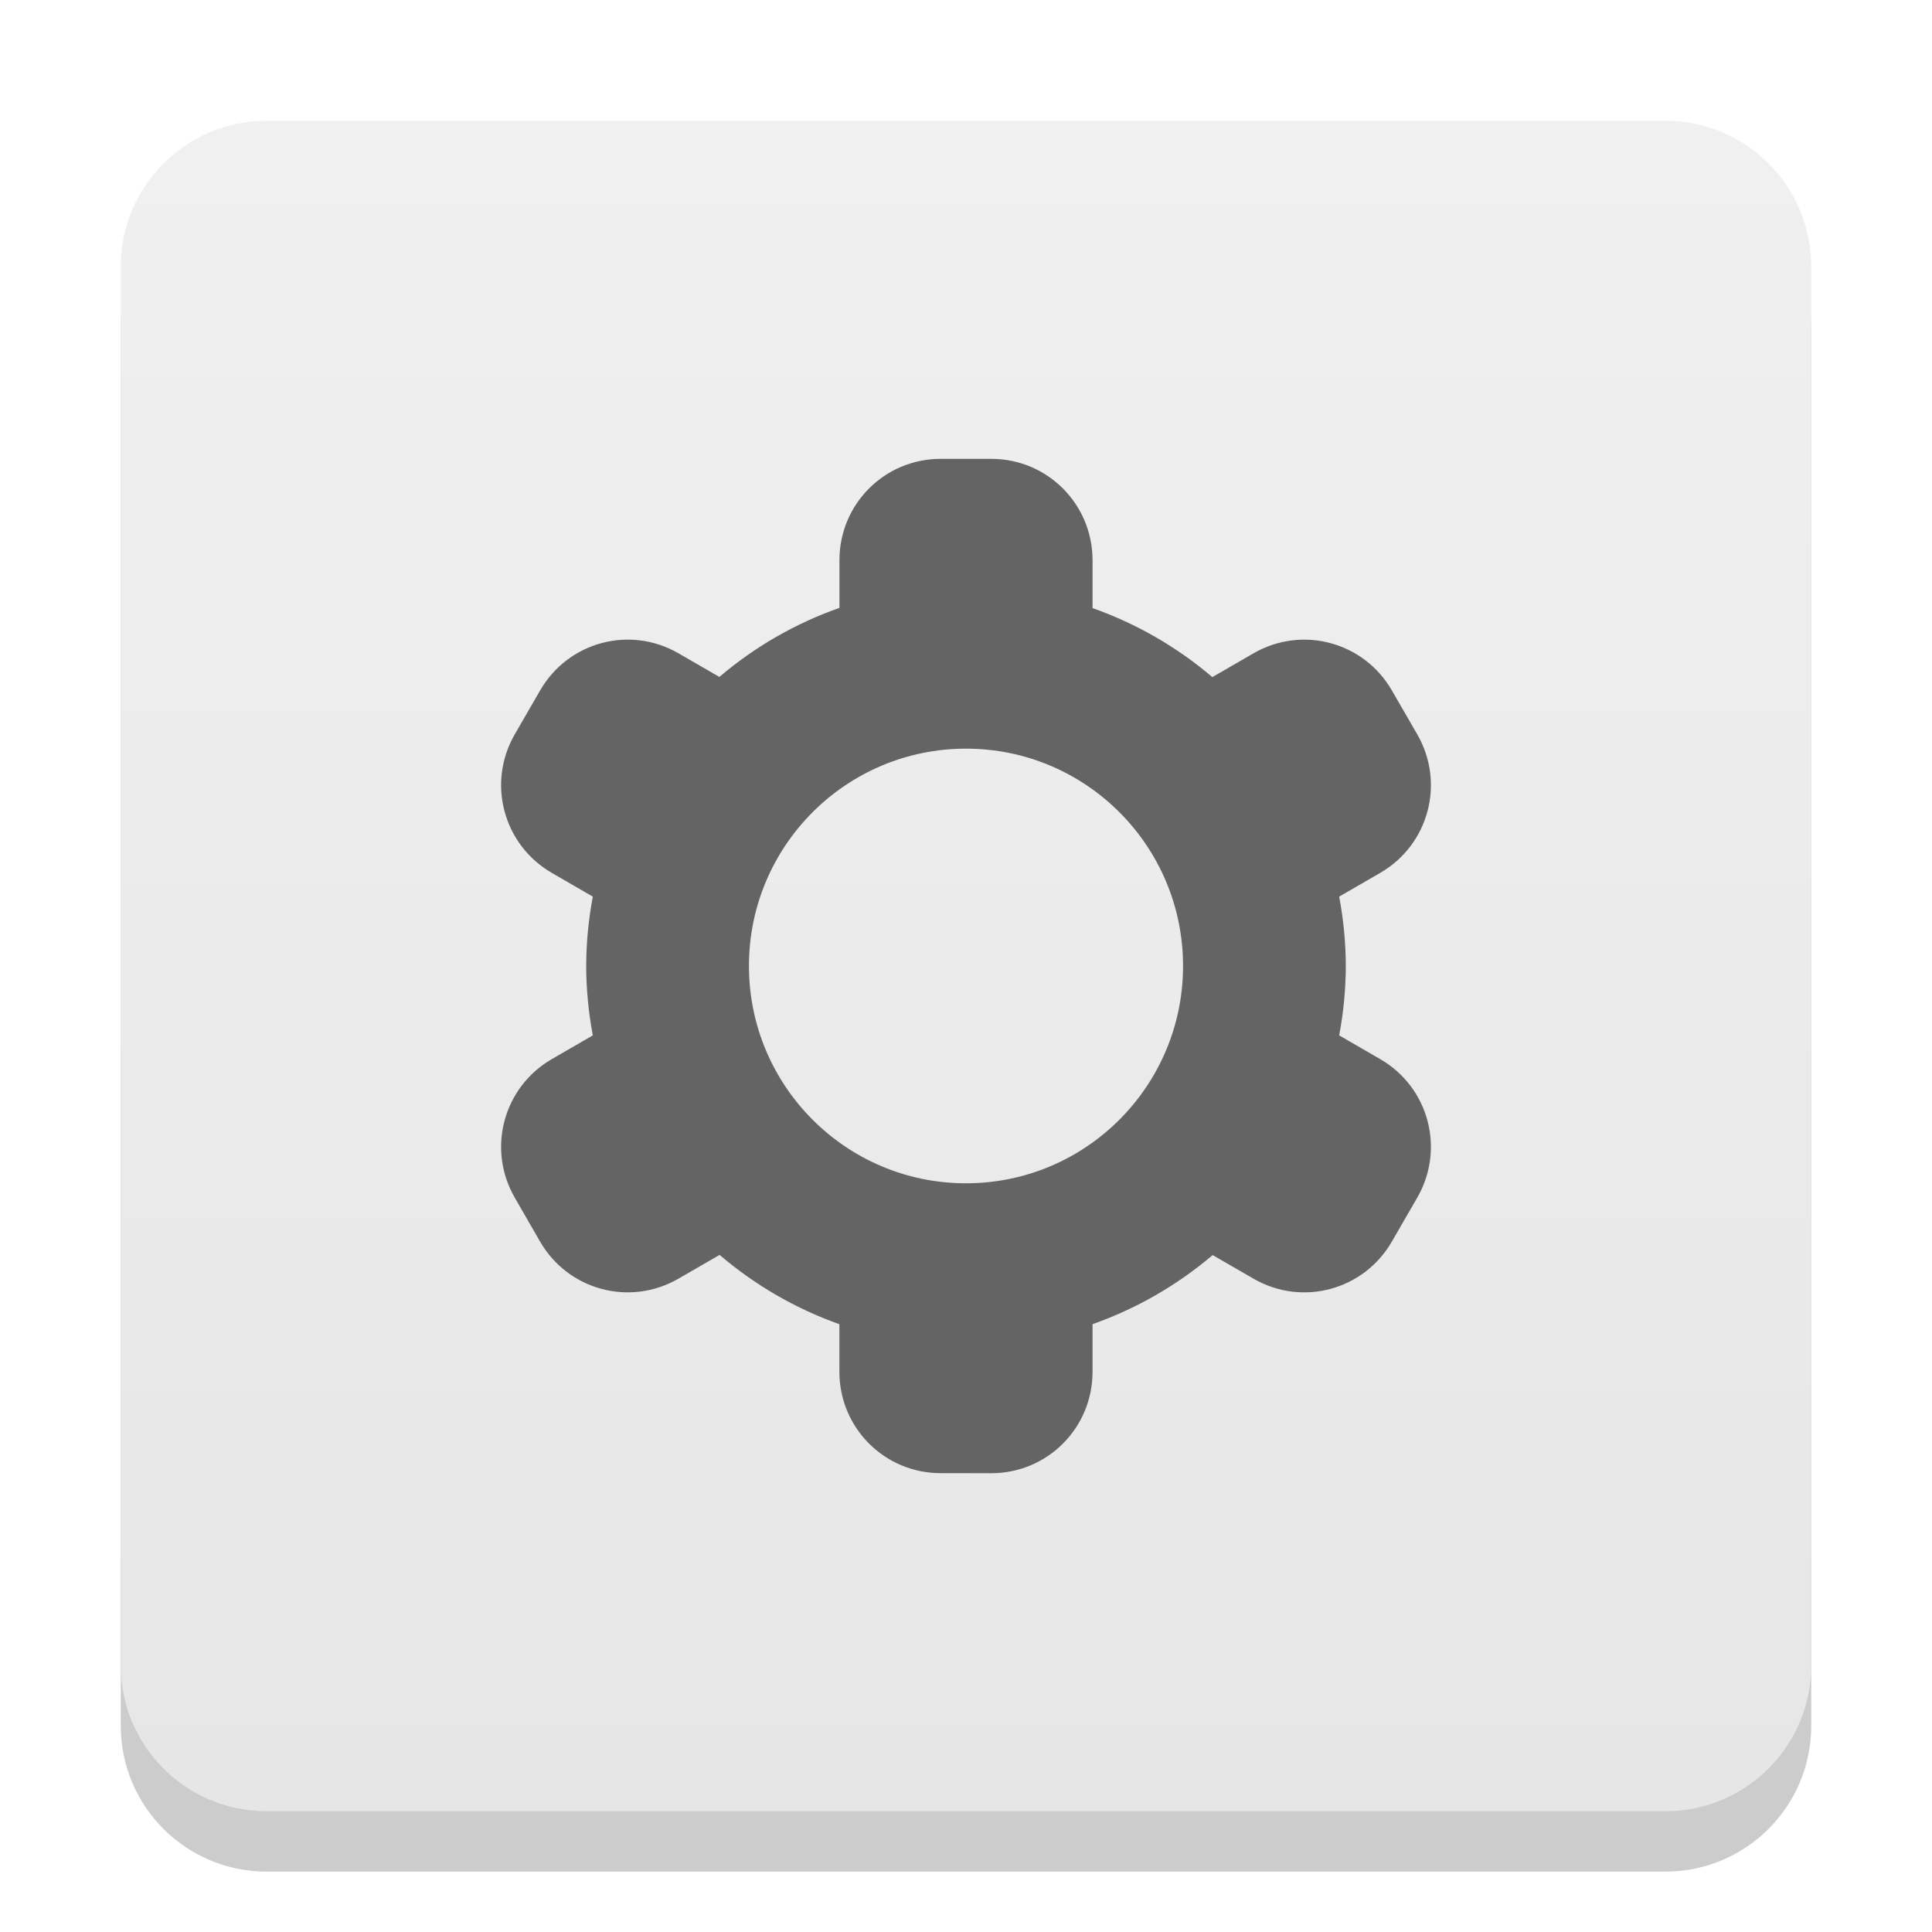
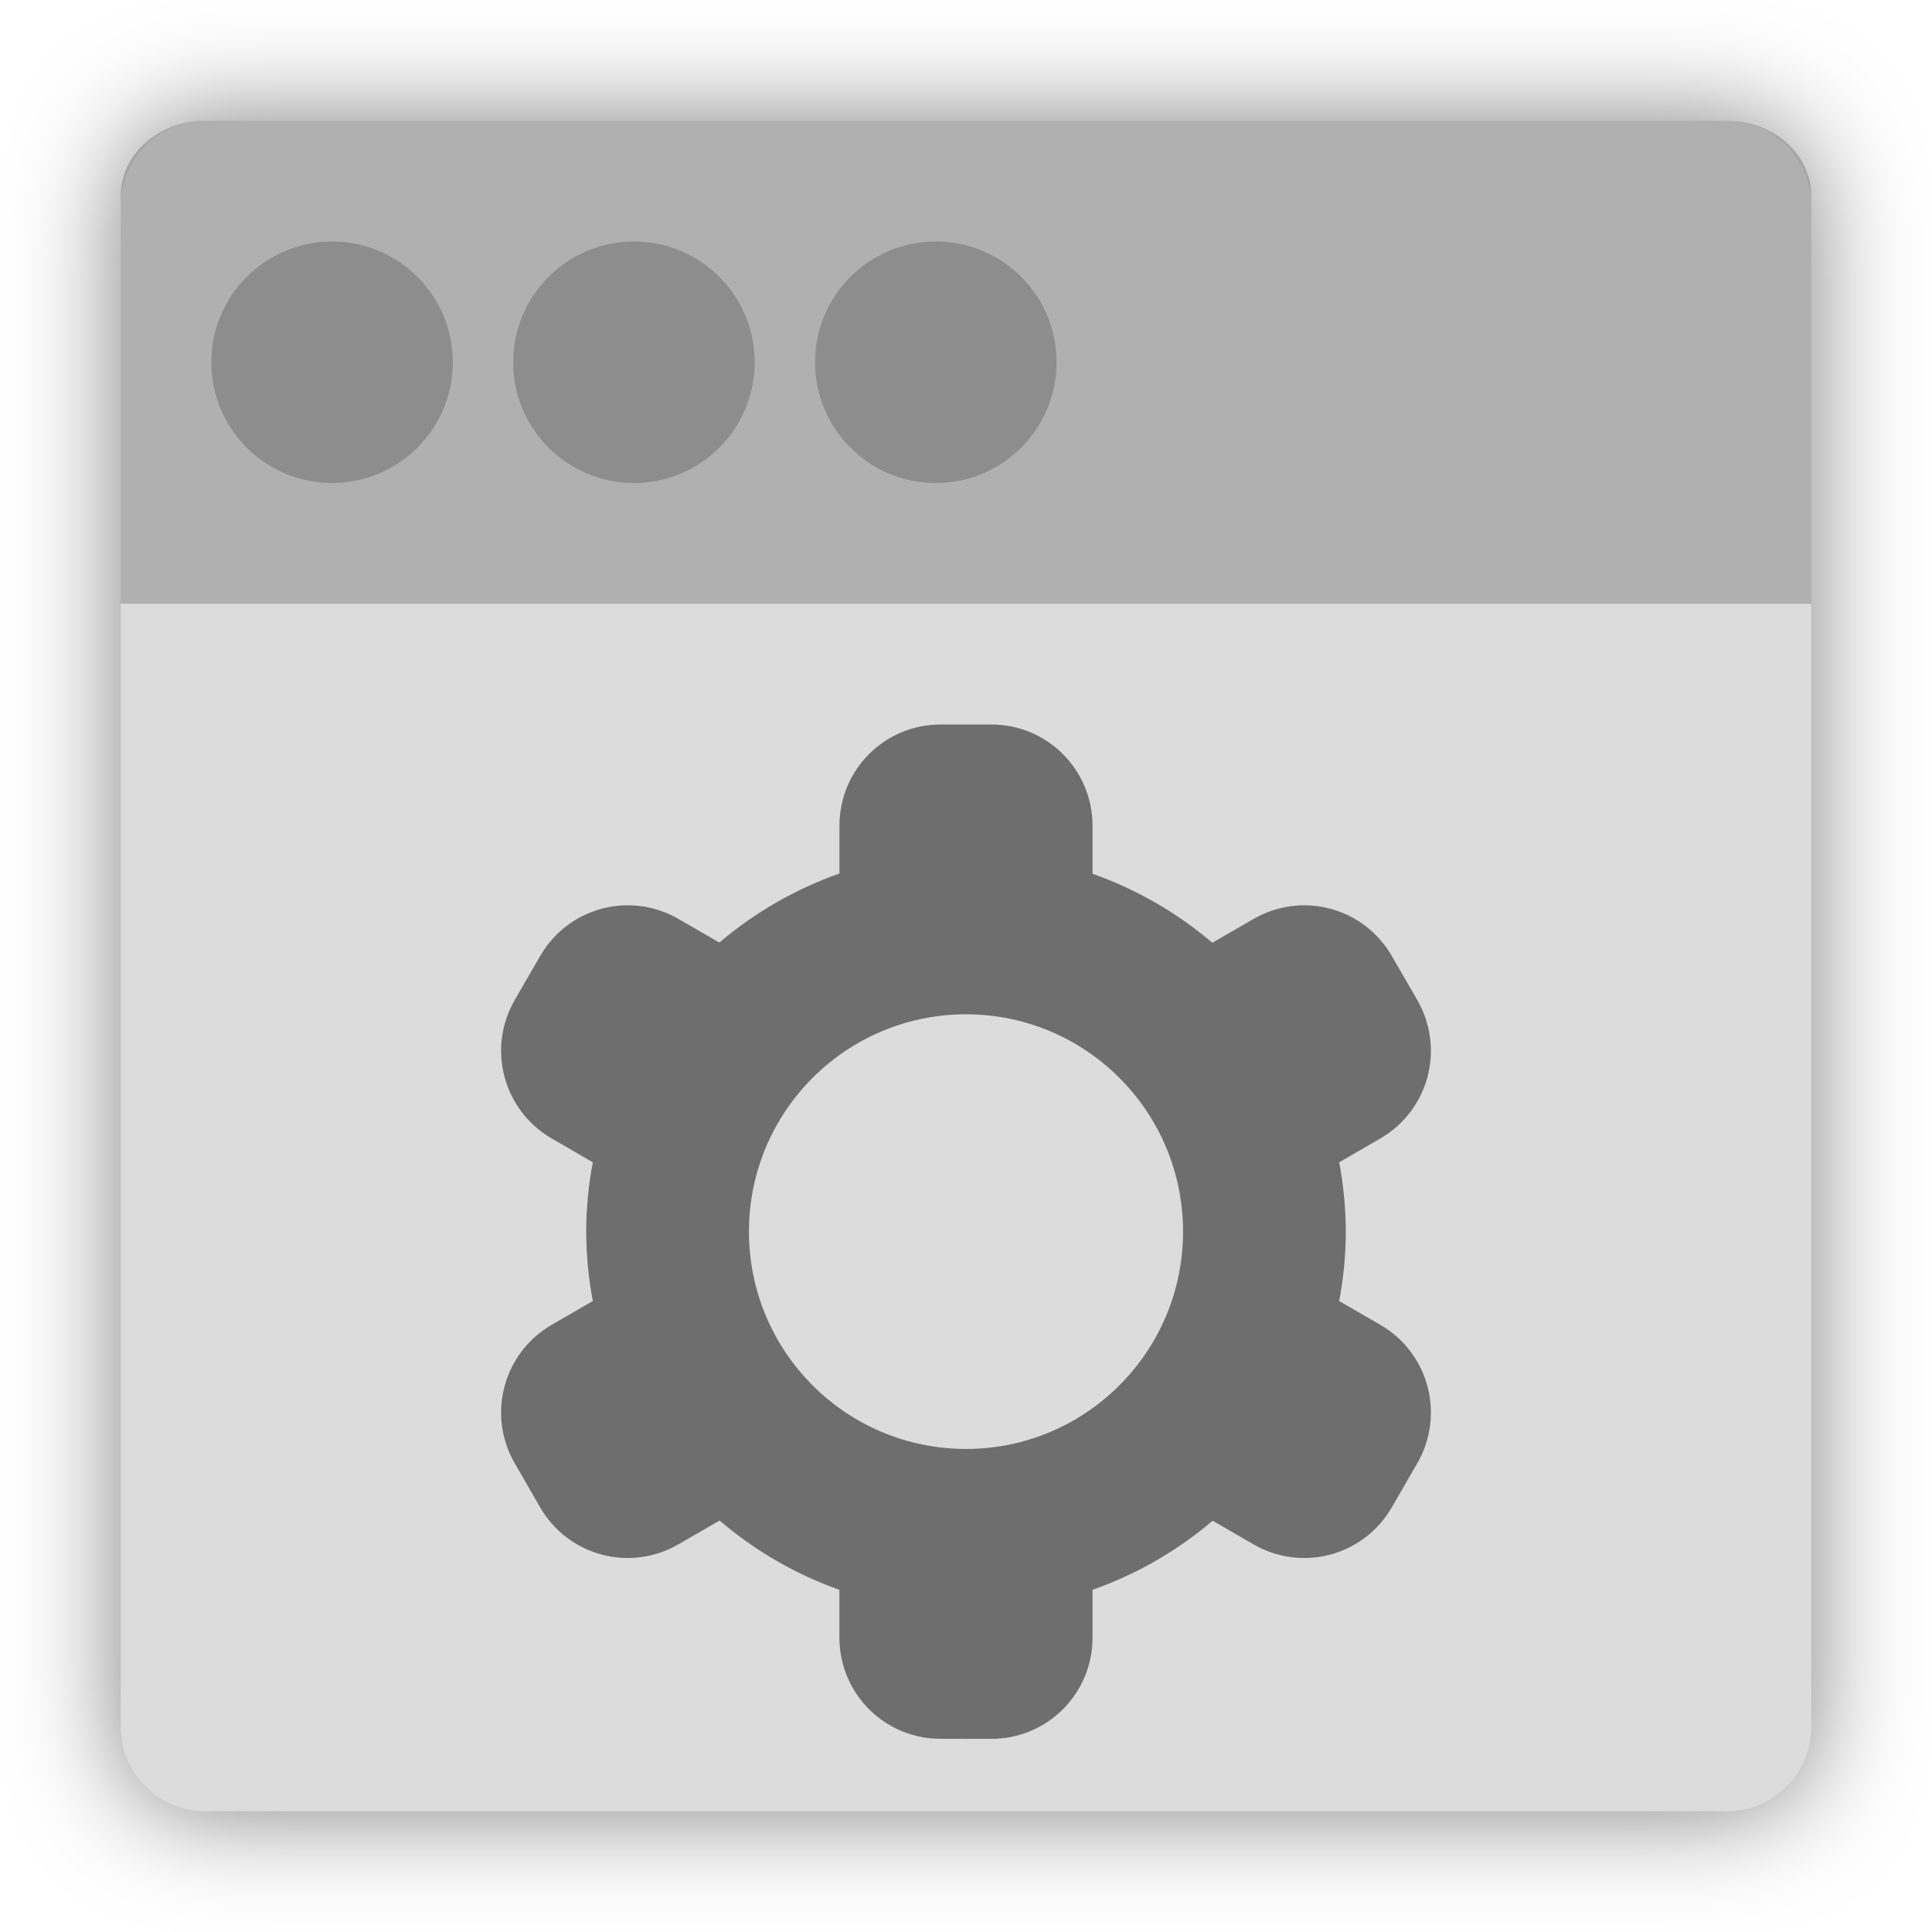
- <svg xmlns="http://www.w3.org/2000/svg" xmlns:xlink="http://www.w3.org/1999/xlink" id="svg6314" version="1" height="32" width="32">
-   <defs id="defs6318">
-     <linearGradient id="linearGradient5569">
-       <stop id="stop5565" offset="0" style="stop-color:#e6e6e6;stop-opacity:1;" />
-       <stop id="stop5567" offset="1" style="stop-color:#f0f0f0;stop-opacity:1" />
-     </linearGradient>
-     <linearGradient gradientTransform="matrix(0.7,0,0,0.7,-12.83528,11.40025)" gradientUnits="userSpaceOnUse" y2="6.571" x2="15.479" y1="6.571" x1="-24.521" id="linearGradient826" xlink:href="#linearGradient5569" />
+ <svg xmlns="http://www.w3.org/2000/svg" id="svg24" version="1" height="32" width="32">
+   <defs id="defs28">
+     <filter style="color-interpolation-filters:sRGB" id="filter33266" x="-0.075" width="1.15" y="-0.075" height="1.15">
+       <feGaussianBlur stdDeviation="0.875" id="feGaussianBlur33268" />
+     </filter>
  </defs>
-   <rect ry="2.416" rx="2.416" transform="rotate(-90)" y="2" x="-31" height="28" width="28" id="rect818-6" style="opacity:0.2;fill:#000000;fill-opacity:1;stroke:none;stroke-width:0.511;stroke-miterlimit:4;stroke-dasharray:none;stroke-opacity:1" />
-   <rect ry="2.416" rx="2.416" transform="rotate(-90)" y="2" x="-30" height="28" width="28" id="rect818" style="opacity:1;fill:url(#linearGradient826);fill-opacity:1;stroke:none;stroke-width:0.511;stroke-miterlimit:4;stroke-dasharray:none;stroke-opacity:1" />
-   <path id="path4" d="m 15.58,24.4 c -0.929,0 -1.677,-0.749 -1.677,-1.68 v -0.787 a 6.291,6.3 0 0 1 -1.984,-1.148 l -0.682,0.394 c -0.805,0.465 -1.827,0.191 -2.292,-0.615 L 8.526,19.837 C 8.061,19.031 8.336,18.007 9.14,17.542 L 9.819,17.149 A 6.291,6.3 0 0 1 9.709,16 6.291,6.3 0 0 1 9.819,14.851 L 9.14,14.458 C 8.336,13.993 8.061,12.969 8.526,12.163 l 0.42,-0.727 c 0.465,-0.806 1.487,-1.081 2.292,-0.615 l 0.677,0.391 a 6.291,6.3 0 0 1 1.989,-1.144 V 9.28 C 13.903,8.349 14.651,7.6 15.58,7.6 h 0.839 c 0.929,0 1.677,0.749 1.677,1.68 V 10.072 a 6.291,6.3 0 0 1 1.984,1.143 l 0.682,-0.394 c 0.805,-0.465 1.827,-0.191 2.292,0.615 l 0.42,0.727 c 0.465,0.806 0.191,1.83 -0.614,2.295 l -0.679,0.393 A 6.291,6.3 0 0 1 22.291,16 6.291,6.3 0 0 1 22.181,17.149 l 0.679,0.393 c 0.805,0.465 1.079,1.489 0.614,2.295 l -0.42,0.727 c -0.465,0.806 -1.487,1.081 -2.292,0.615 l -0.677,-0.391 a 6.291,6.3 0 0 1 -1.989,1.144 v 0.789 c 0,0.931 -0.748,1.68 -1.677,1.68 z M 16,19.599 c 1.985,0 3.595,-1.612 3.595,-3.6 C 19.595,14.011 17.985,12.4 16,12.4 c -1.985,0 -3.595,1.611 -3.595,3.599 0,1.988 1.609,3.6 3.595,3.6 z" style="fill:#646464;fill-opacity:1;stroke-width:0.3" />
+   <rect id="rect2" ry="1.4" rx="1.4" y="2" x="2" height="28" width="28" style="opacity:0.5;stroke-width:0.5;filter:url(#filter33266)" />
+   <rect id="rect4" ry="1.4" rx="1.4" y="2" x="2" height="28" width="28" style="fill:#dcdcdc;fill-opacity:1;stroke-width:0.5" />
+   <path id="rect4-3" d="M 2,3.245 V 10 H 30 V 3.245 C 30,2.555 29.375,2 28.6,2 H 3.4 C 2.625,2 2,2.555 2,3.245 Z" style="opacity:0.2;fill:#000000;fill-opacity:1;stroke-width:0.471" />
+   <circle r="2" id="circle10" cy="6" cx="5.5" style="opacity:0.2;stroke-width:0.5" />
+   <circle r="2" id="circle14" cy="6" cx="10.5" style="opacity:0.2;stroke-width:0.5" />
+   <circle r="2" id="circle18" cy="6" cx="15.5" style="opacity:0.2;stroke-width:0.5" />
+   <path id="path4" d="m 15.58,28.8 c -0.929,0 -1.677,-0.749 -1.677,-1.68 v -0.787 a 6.291,6.3 0 0 1 -1.984,-1.148 l -0.682,0.394 c -0.805,0.465 -1.827,0.191 -2.292,-0.615 L 8.526,24.237 C 8.061,23.431 8.336,22.407 9.14,21.942 L 9.819,21.549 A 6.291,6.3 0 0 1 9.709,20.4 6.291,6.3 0 0 1 9.819,19.251 L 9.14,18.858 C 8.336,18.393 8.061,17.369 8.526,16.563 l 0.42,-0.727 c 0.465,-0.806 1.487,-1.081 2.292,-0.615 l 0.677,0.391 a 6.291,6.3 0 0 1 1.989,-1.144 V 13.68 C 13.903,12.749 14.651,12 15.58,12 h 0.839 c 0.929,0 1.677,0.749 1.677,1.68 v 0.792 a 6.291,6.3 0 0 1 1.984,1.143 l 0.682,-0.394 c 0.805,-0.465 1.827,-0.191 2.292,0.615 l 0.42,0.727 c 0.465,0.806 0.191,1.83 -0.614,2.295 l -0.679,0.393 A 6.291,6.3 0 0 1 22.291,20.4 6.291,6.3 0 0 1 22.181,21.549 l 0.679,0.393 c 0.805,0.465 1.079,1.489 0.614,2.295 l -0.42,0.727 c -0.465,0.806 -1.487,1.081 -2.292,0.615 l -0.677,-0.391 a 6.291,6.3 0 0 1 -1.989,1.144 v 0.789 c 0,0.931 -0.748,1.68 -1.677,1.68 z M 16,23.999 c 1.985,0 3.595,-1.612 3.595,-3.6 C 19.595,18.411 17.985,16.8 16,16.8 c -1.985,0 -3.595,1.611 -3.595,3.599 0,1.988 1.609,3.6 3.595,3.6 z" style="opacity:0.5;fill:#000000;fill-opacity:1;stroke-width:0.3" />
</svg>
